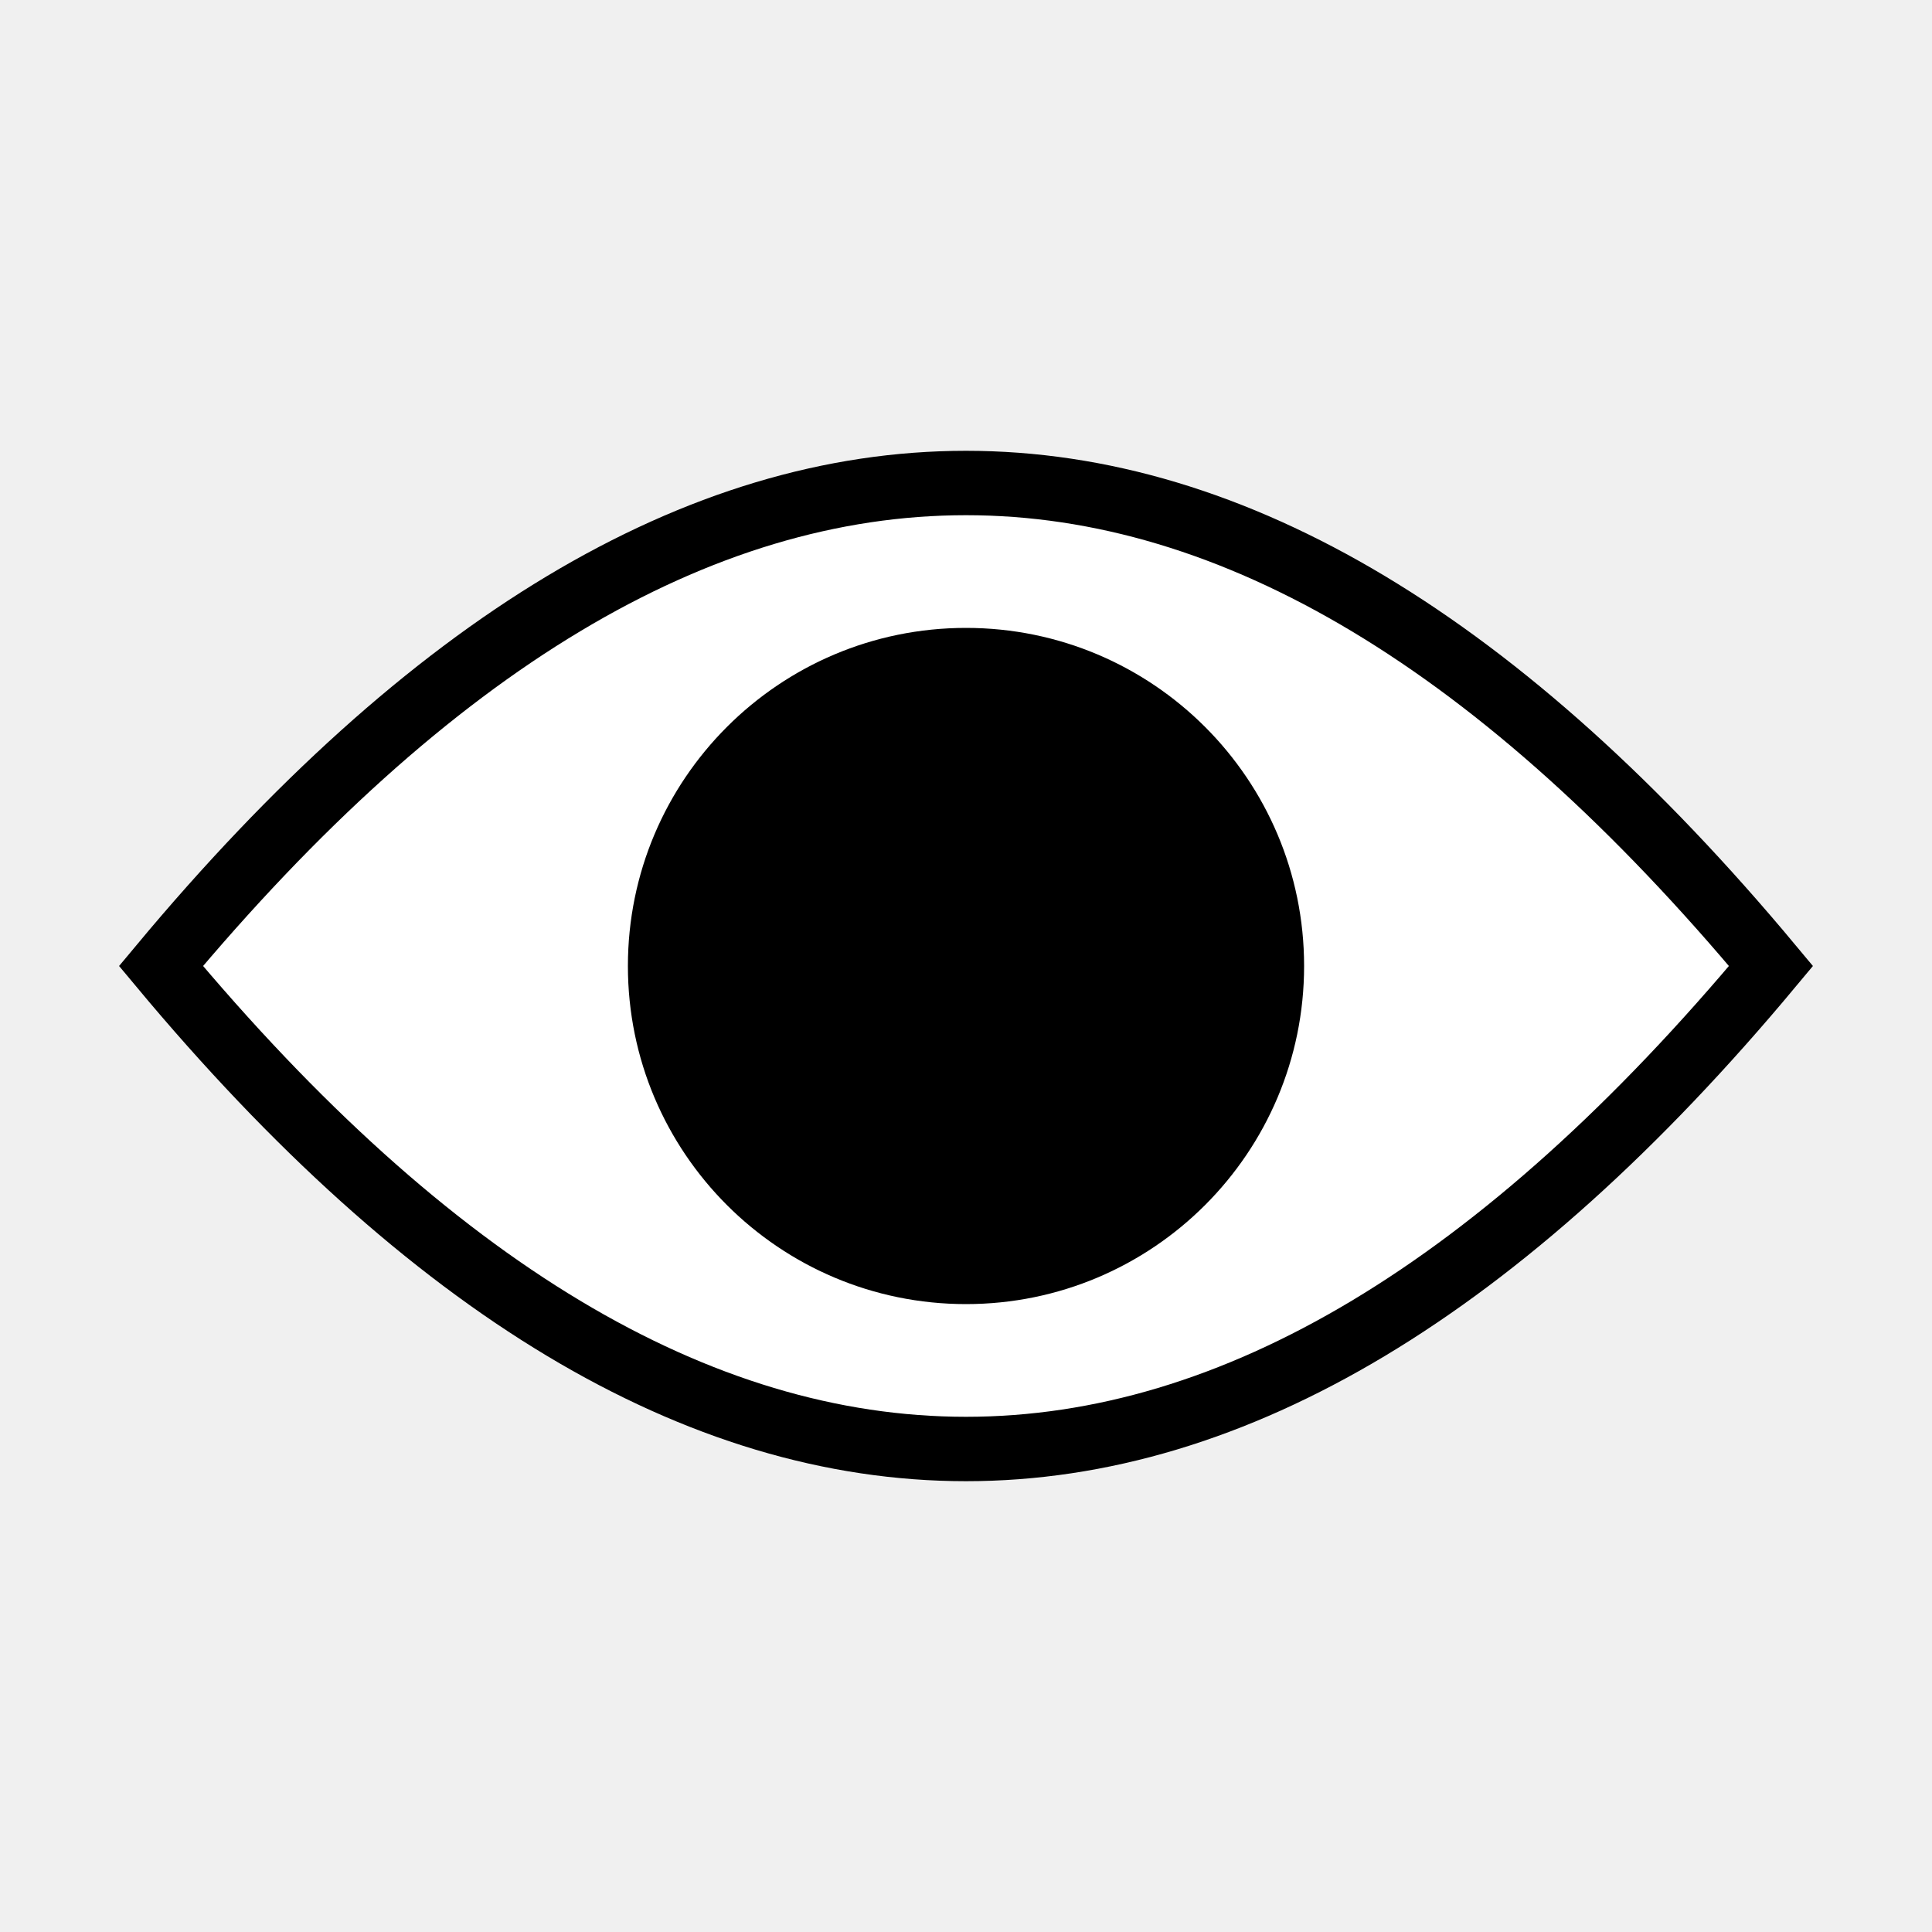
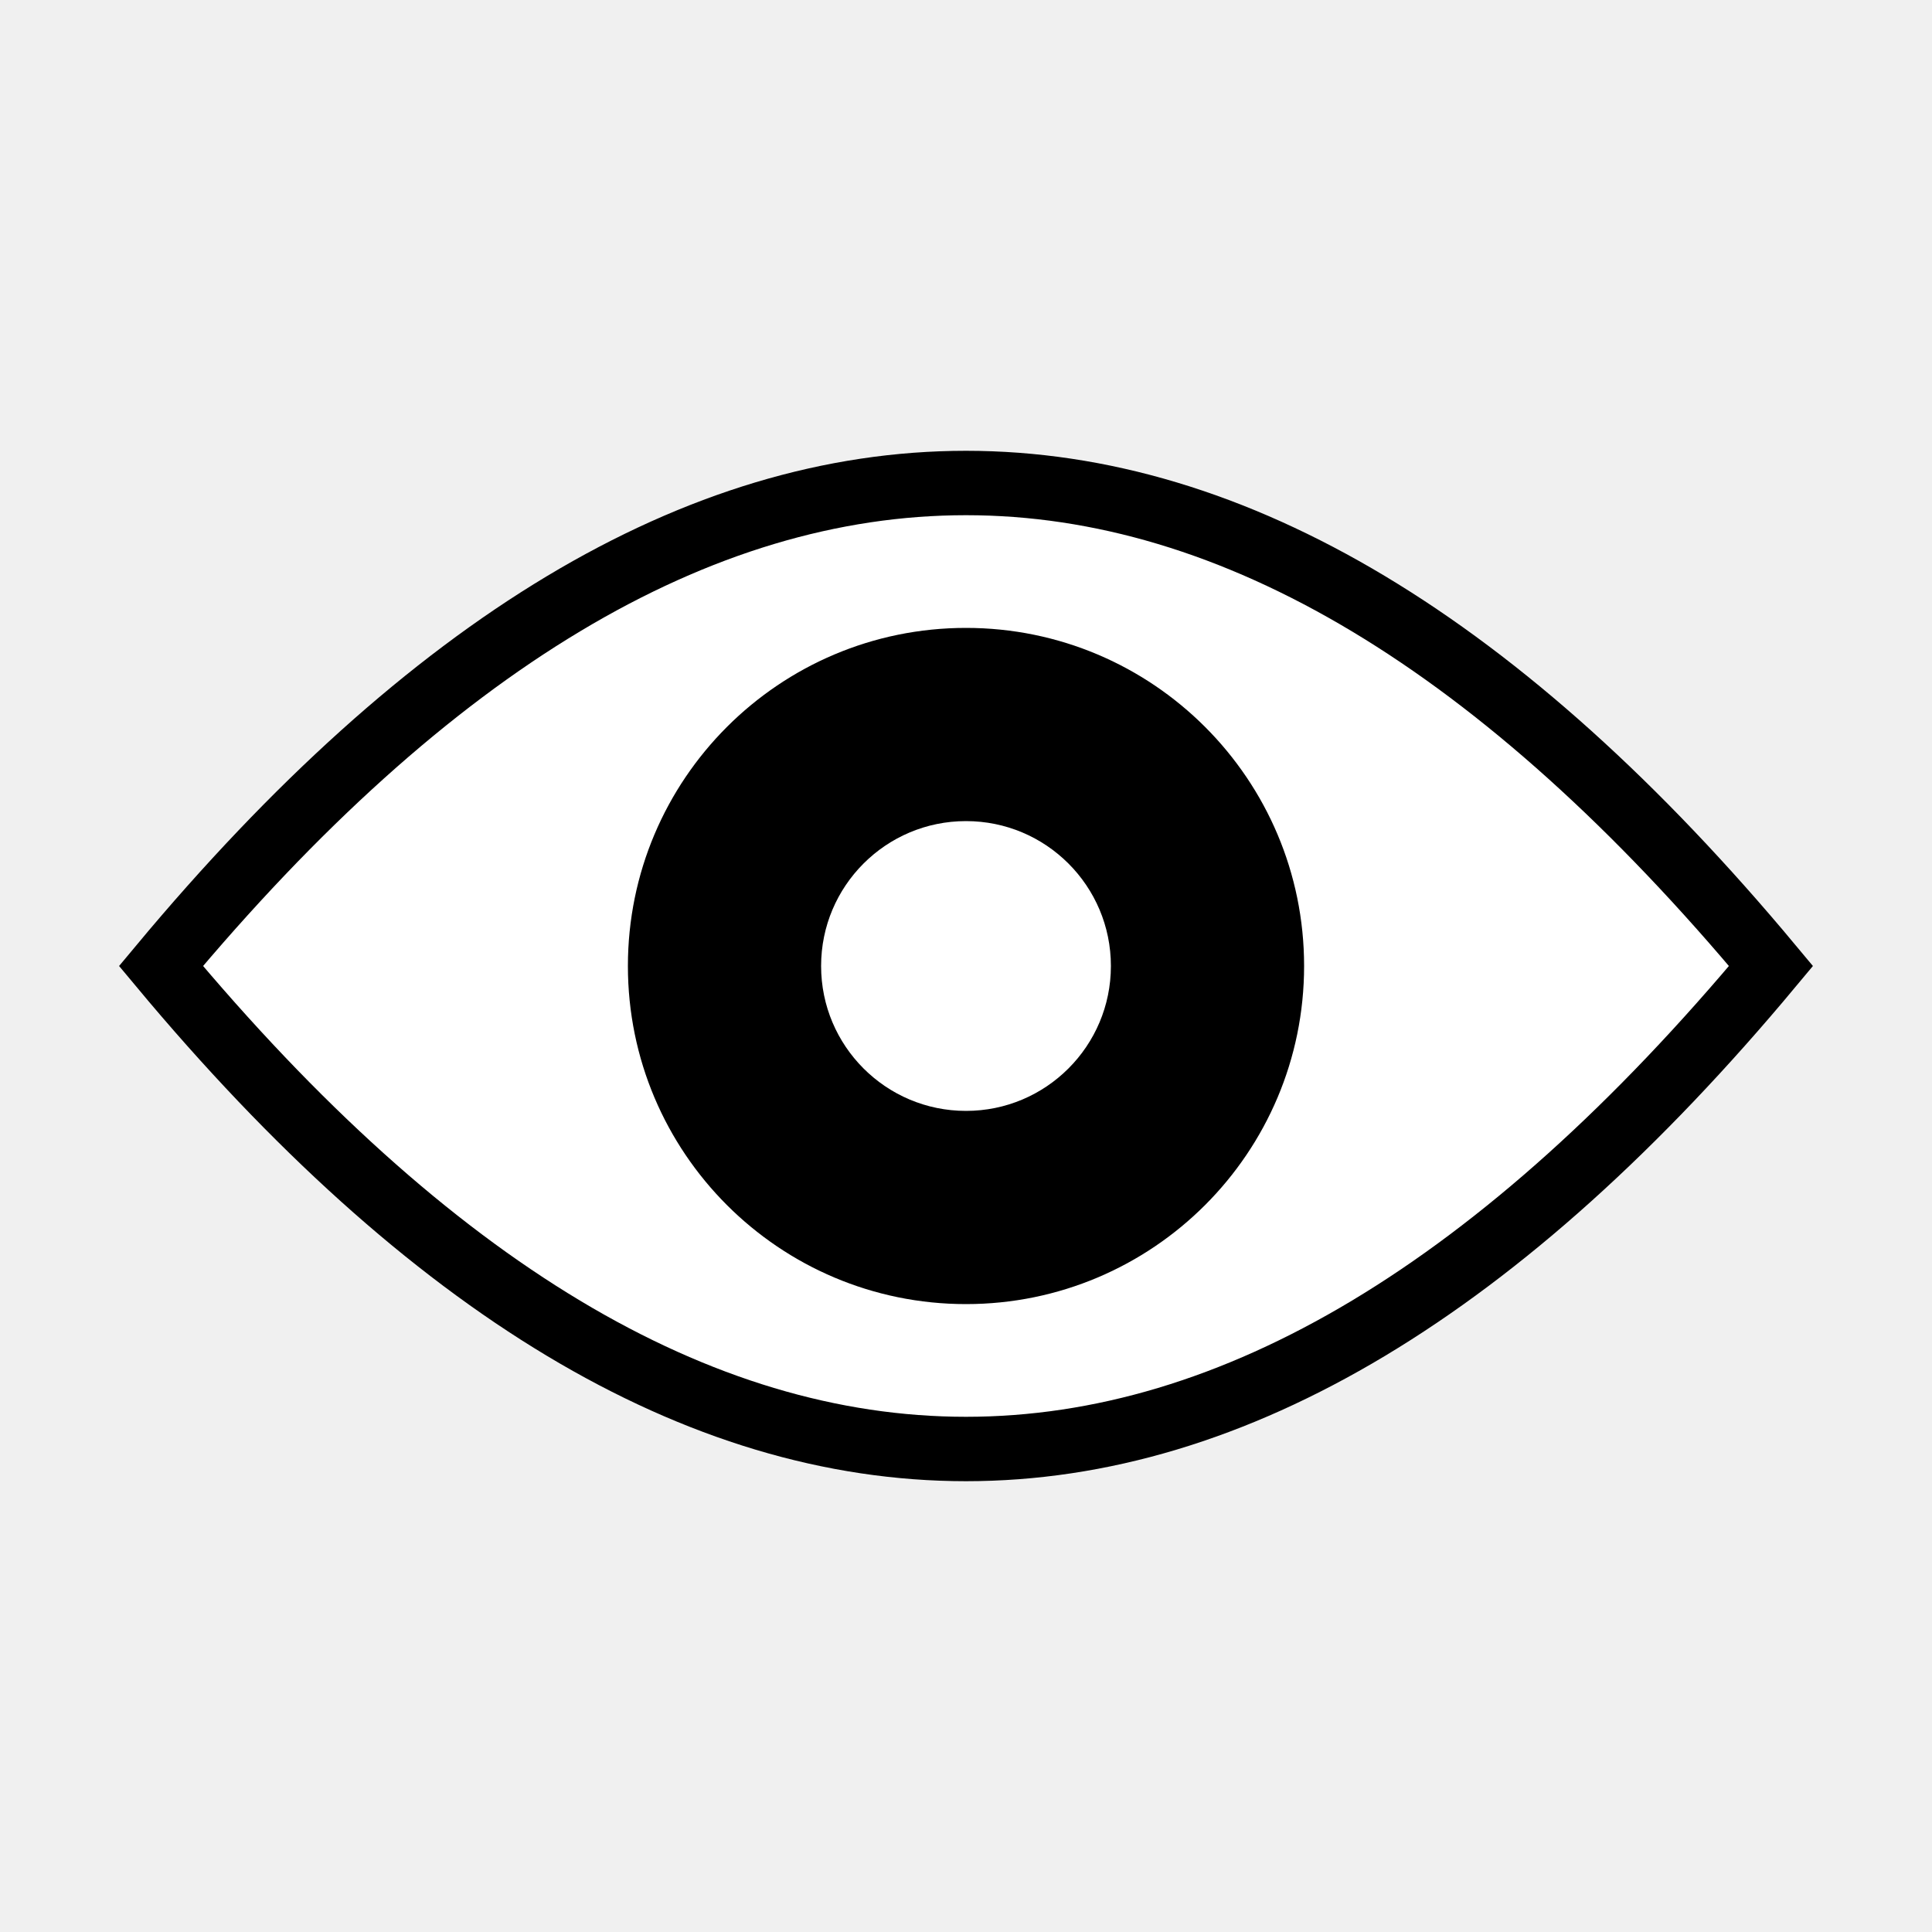
<svg xmlns="http://www.w3.org/2000/svg" width="24" height="24" viewBox="20 20 60 60" stroke="currentColor">
  <path d="M25,50 Q50,20 75,50 Q50,80 25,50 Z" fill="white" stroke="black" stroke-width="2" />
  <circle cx="50" cy="50" r="10" fill="black" />
+   <circle cx="50" cy="50" r="5" fill="white" />
</svg>
